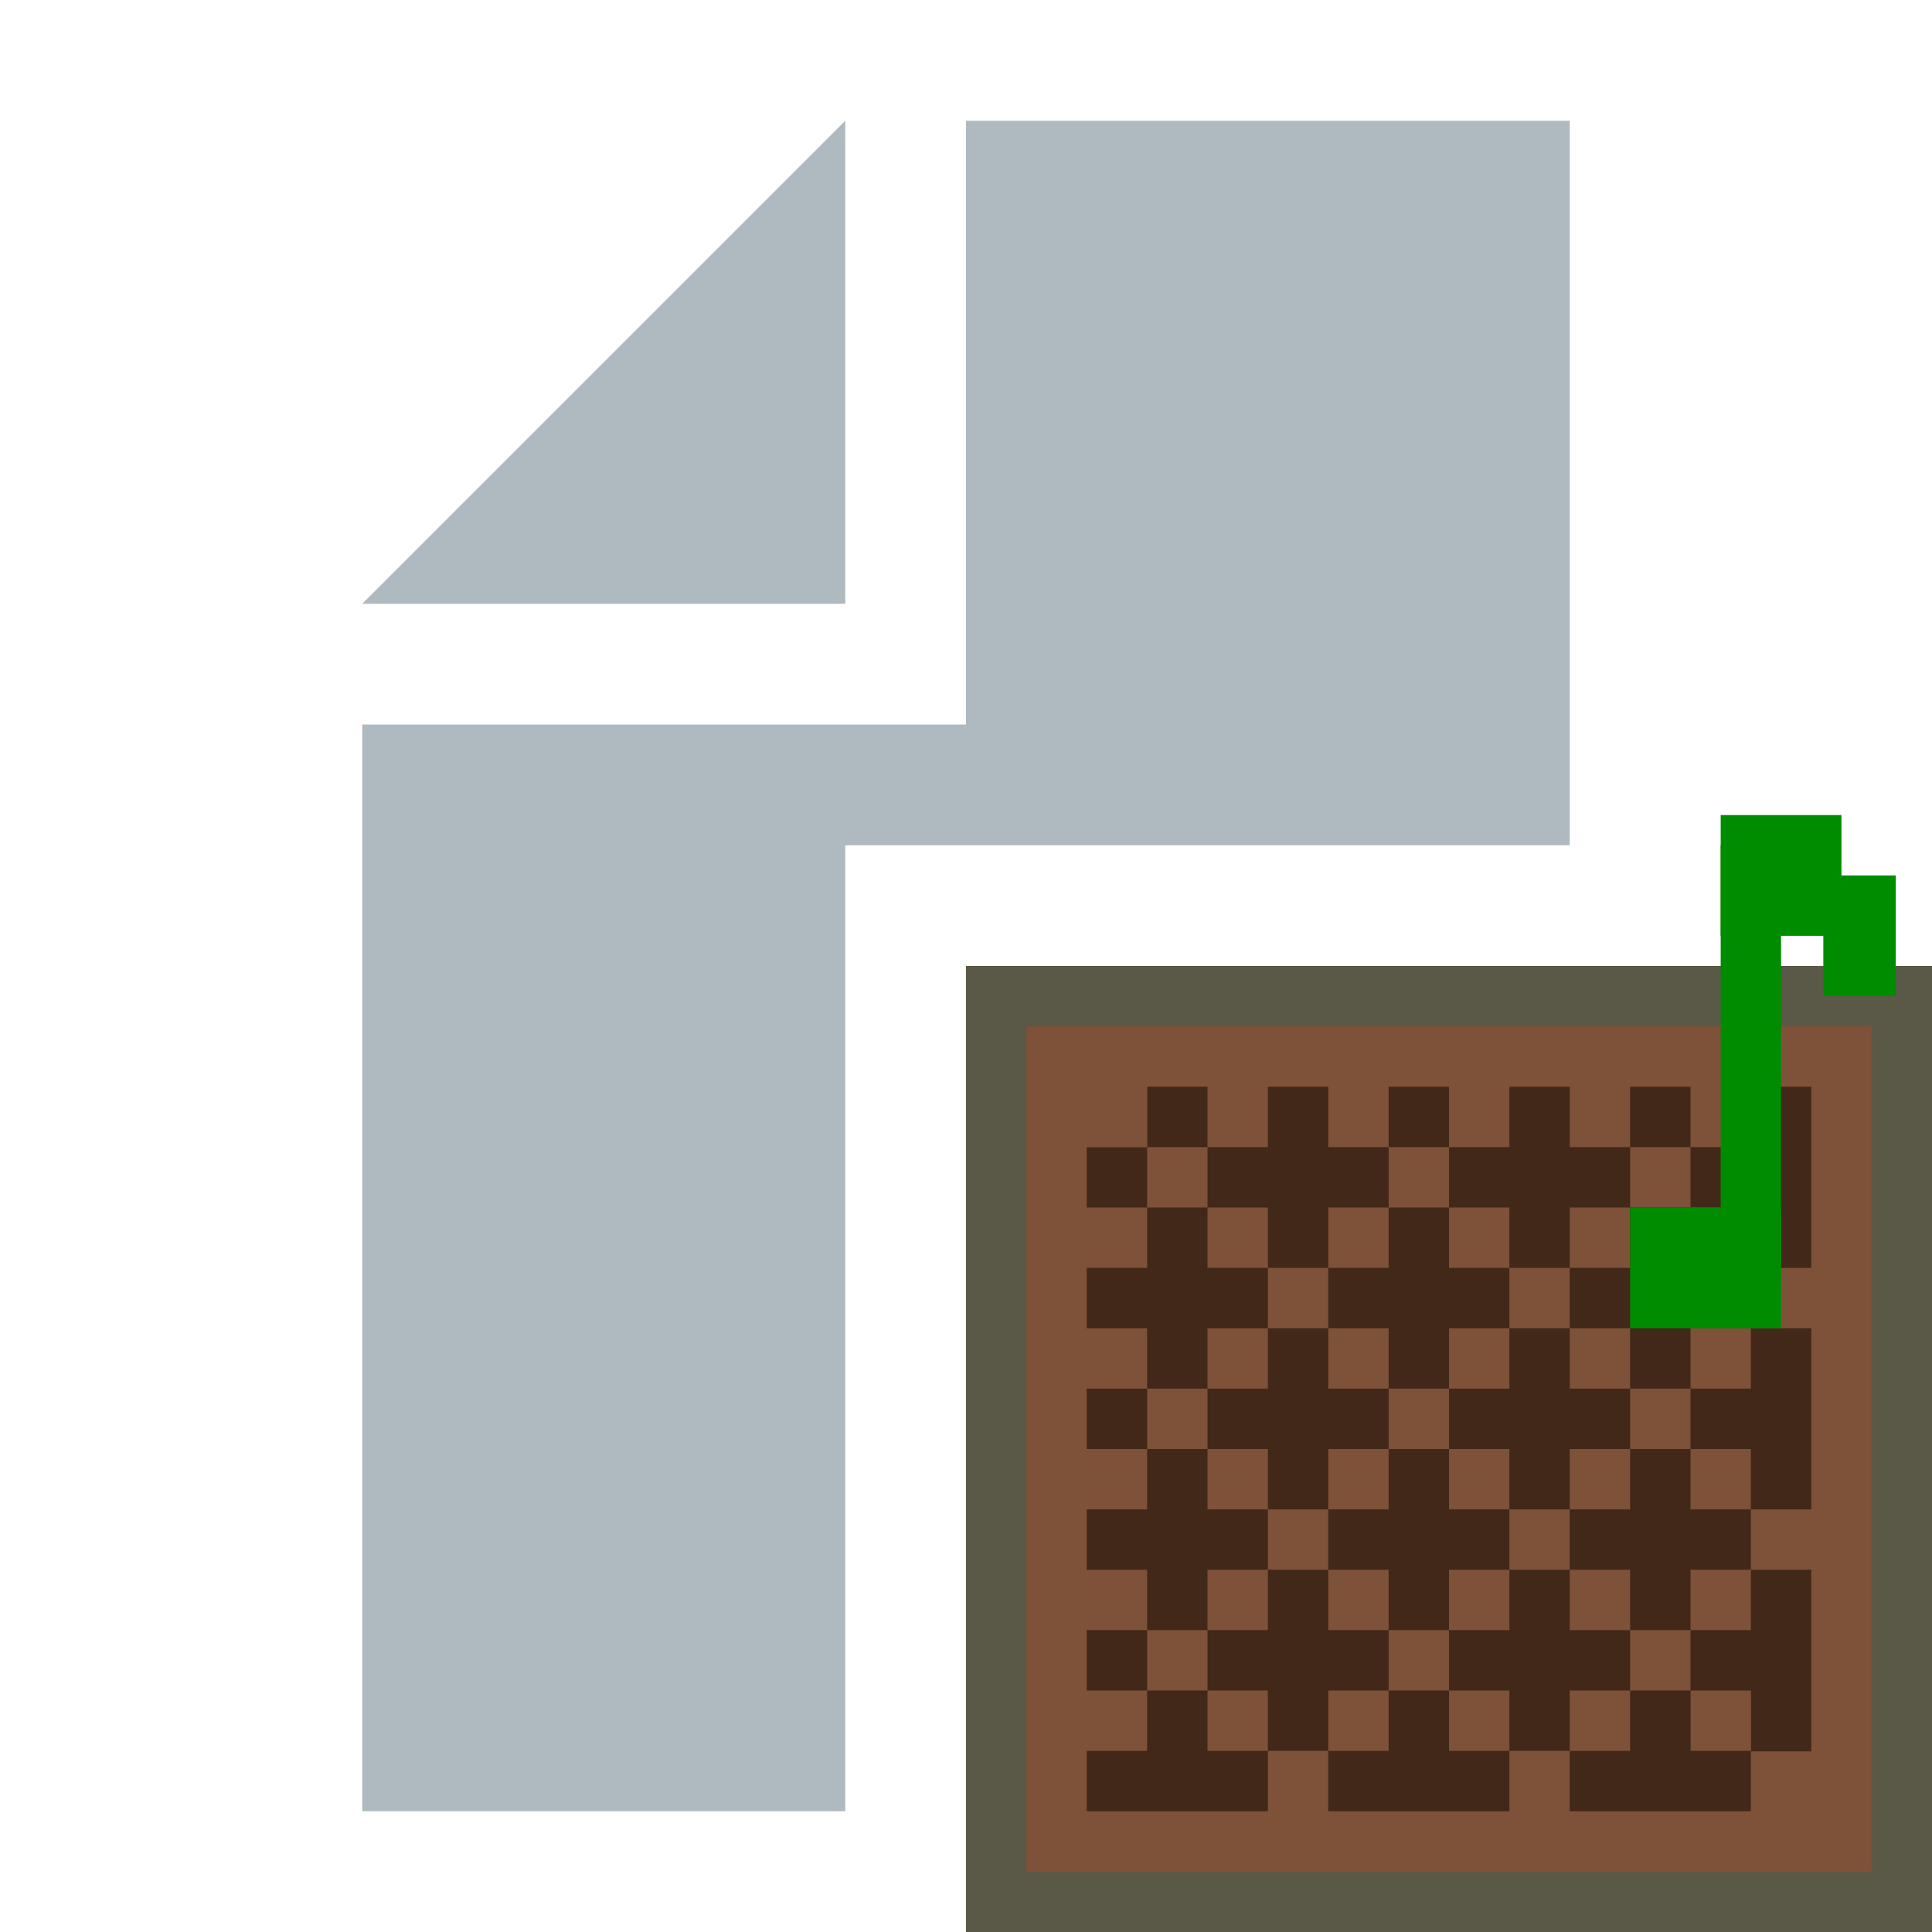
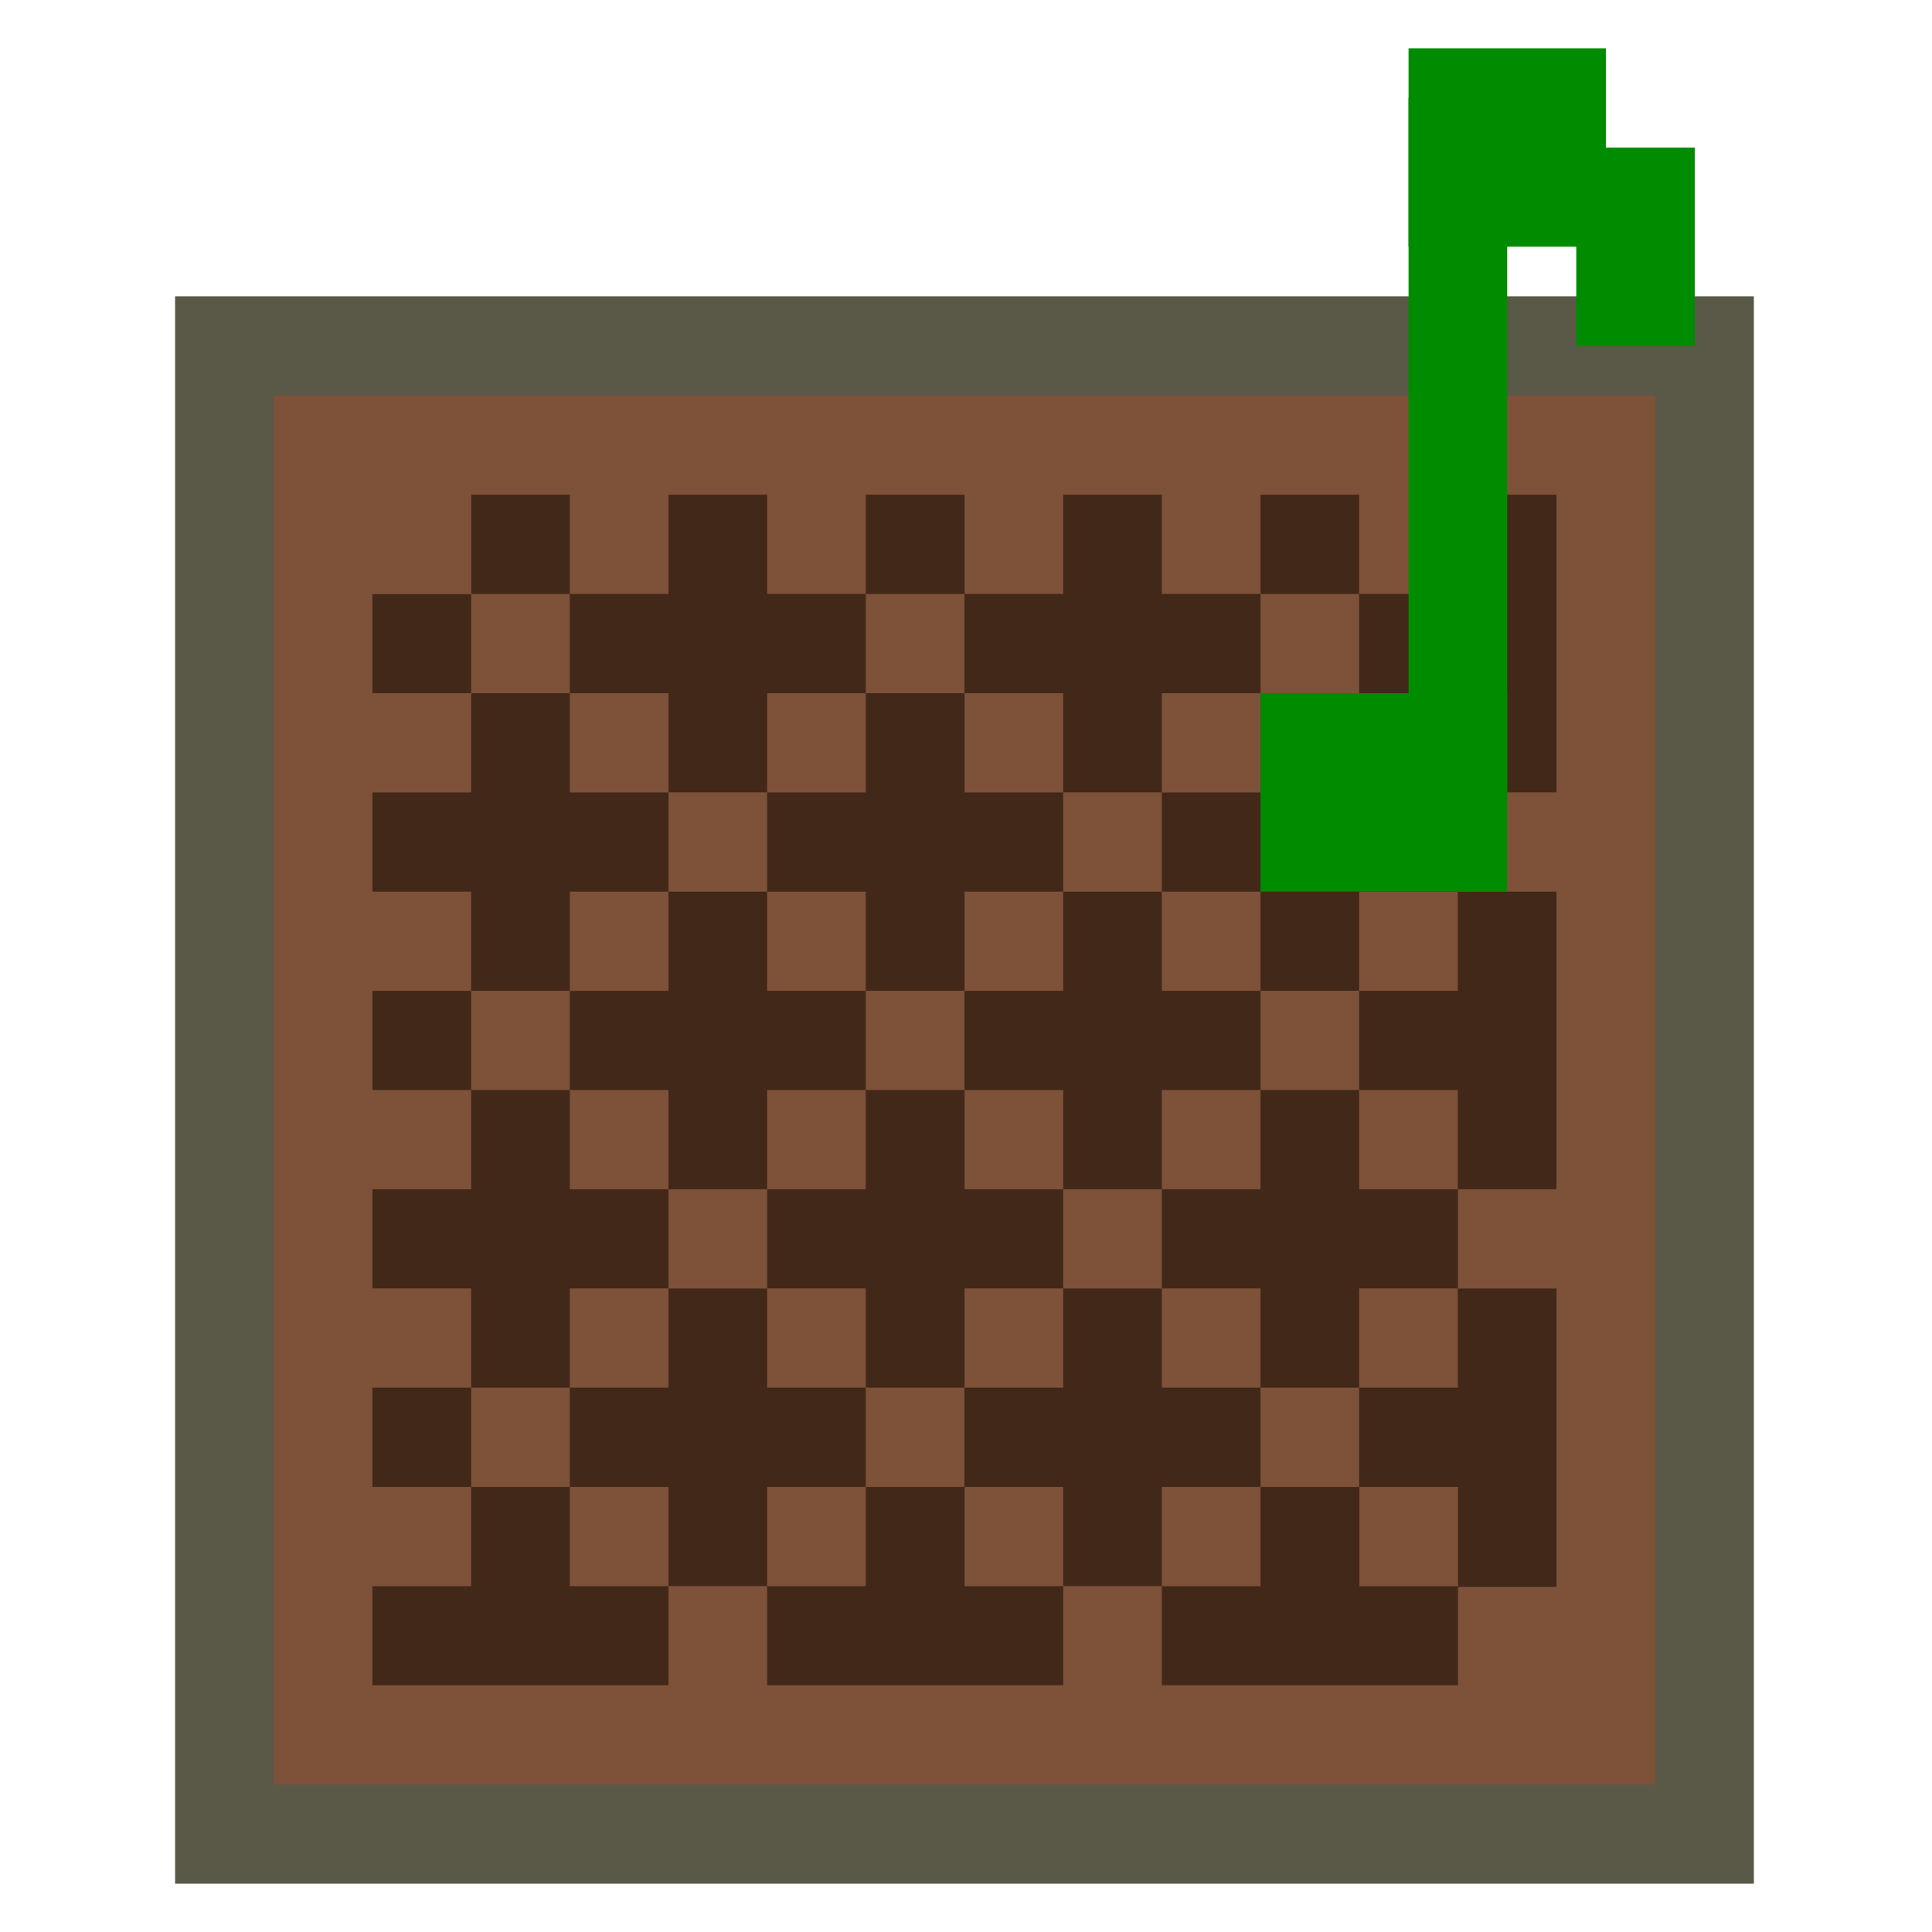
- <svg xmlns="http://www.w3.org/2000/svg" style="isolation:isolate" width="16" height="16" viewBox="0 0 16 16">
+ <svg xmlns="http://www.w3.org/2000/svg" style="isolation:isolate" viewBox="0 0 16 16" width="16" height="16">
  <defs>
-     <clipPath id="_clipPath_vM5TbcfrGAxkZVVoorwH4VDlQpcBdMB1">
+     <clipPath id="_clipPath_8p9TWJsOGHiVnnzy63oEa5lO810grHCU">
      <rect width="16" height="16" />
    </clipPath>
  </defs>
-   <g clip-path="url(#_clipPath_vM5TbcfrGAxkZVVoorwH4VDlQpcBdMB1)">
-     <clipPath id="_clipPath_Ow0pzzwjfMbXVcf1FjfomedxPFJzqPWf">
+   <g clip-path="url(#_clipPath_8p9TWJsOGHiVnnzy63oEa5lO810grHCU)">
+     <clipPath id="_clipPath_GIZCZ2h5ijntW50IAZm0qvvYei0OMem2">
      <rect x="0" y="0" width="16" height="16" transform="matrix(1,0,0,1,0,0)" fill="rgb(255,255,255)" />
    </clipPath>
-     <g clip-path="url(#_clipPath_Ow0pzzwjfMbXVcf1FjfomedxPFJzqPWf)">
+     <g clip-path="url(#_clipPath_GIZCZ2h5ijntW50IAZm0qvvYei0OMem2)">
      <g>
-         <clipPath id="_clipPath_lGd17RVmNC4KgyU9z8t4jOeH70kzhihr">
+         <clipPath id="_clipPath_JBk25z4zsDd3sl2RNUrrdWa32QJEz3SY">
          <rect x="0" y="0" width="16" height="16" transform="matrix(1,0,0,1,0,0)" fill="rgb(255,255,255)" />
        </clipPath>
-         <g clip-path="url(#_clipPath_lGd17RVmNC4KgyU9z8t4jOeH70kzhihr)">
+         <g clip-path="url(#_clipPath_JBk25z4zsDd3sl2RNUrrdWa32QJEz3SY)">
          <g>
            <g>
-               <path d=" M 7 1 L 3 5 L 7 5 L 7 1 L 7 1 Z " fill-rule="evenodd" fill="rgb(154,167,176)" fill-opacity="0.8" />
-               <path d=" M 7 15 L 3 15 L 3 6 L 8 6 L 8 1 L 13 1 L 13 7 Q 9.073 7 7 7 C 7 8.125 7 13.711 7 15 Z " fill-rule="evenodd" fill="rgb(154,167,176)" fill-opacity="0.8" />
-               <g>
-                 <rect x="8" y="8" width="8" height="8" transform="matrix(1,0,0,1,0,0)" fill="rgb(90,88,70)" />
-                 <rect x="8.5" y="8.5" width="7" height="7" transform="matrix(1,0,0,1,0,0)" fill="rgb(126,81,57)" />
-                 <rect x="9" y="9" width="6" height="6" transform="matrix(1,0,0,1,0,0)" fill="rgb(65,40,24)" />
-                 <rect x="9" y="9" width="0.5" height="0.5" transform="matrix(1,0,0,1,0,0)" fill="rgb(126,81,57)" />
-                 <rect x="8.934" y="8.906" width="0.566" height="0.594" transform="matrix(1,0,0,1,0,0)" fill="rgb(126,81,57)" />
-                 <rect x="8.934" y="10" width="0.566" height="0.5" transform="matrix(1,0,0,1,0,0)" fill="rgb(126,81,57)" />
-                 <rect x="8.934" y="11" width="0.566" height="0.5" transform="matrix(1,0,0,1,0,0)" fill="rgb(126,81,57)" />
-                 <rect x="8.934" y="13" width="0.566" height="0.5" transform="matrix(1,0,0,1,0,0)" fill="rgb(126,81,57)" />
-                 <rect x="8.934" y="14" width="0.566" height="0.5" transform="matrix(1,0,0,1,0,0)" fill="rgb(126,81,57)" />
-                 <rect x="9.5" y="13.5" width="0.5" height="0.5" transform="matrix(1,0,0,1,0,0)" fill="rgb(126,81,57)" />
-                 <rect x="11.5" y="13.5" width="0.5" height="0.5" transform="matrix(1,0,0,1,0,0)" fill="rgb(126,81,57)" />
-                 <rect x="13.5" y="13.5" width="0.5" height="0.5" transform="matrix(1,0,0,1,0,0)" fill="rgb(126,81,57)" />
-                 <rect x="10" y="14" width="0.5" height="0.5" transform="matrix(1,0,0,1,0,0)" fill="rgb(126,81,57)" />
-                 <rect x="10.5" y="14.5" width="0.5" height="0.604" transform="matrix(1,0,0,1,0,0)" fill="rgb(126,81,57)" />
-                 <rect x="12.5" y="14.5" width="0.5" height="0.604" transform="matrix(1,0,0,1,0,0)" fill="rgb(126,81,57)" />
-                 <rect x="11" y="14" width="0.5" height="0.5" transform="matrix(1,0,0,1,0,0)" fill="rgb(126,81,57)" />
-                 <rect x="12" y="14" width="0.5" height="0.5" transform="matrix(1,0,0,1,0,0)" fill="rgb(126,81,57)" />
-                 <rect x="13" y="14" width="0.5" height="0.5" transform="matrix(1,0,0,1,0,0)" fill="rgb(126,81,57)" />
-                 <rect x="14.001" y="14" width="0.5" height="0.5" transform="matrix(1,0,0,1,0,0)" fill="rgb(126,81,57)" />
-                 <rect x="9.5" y="11.5" width="0.5" height="0.5" transform="matrix(1,0,0,1,0,0)" fill="rgb(126,81,57)" />
-                 <rect x="11.5" y="11.5" width="0.5" height="0.5" transform="matrix(1,0,0,1,0,0)" fill="rgb(126,81,57)" />
-                 <rect x="13.5" y="11.5" width="0.5" height="0.5" transform="matrix(1,0,0,1,0,0)" fill="rgb(126,81,57)" />
-                 <rect x="12" y="8.906" width="0.5" height="0.594" transform="matrix(1,0,0,1,0,0)" fill="rgb(126,81,57)" />
-                 <rect x="13" y="10" width="0.5" height="0.5" transform="matrix(1,0,0,1,0,0)" fill="rgb(126,81,57)" />
-                 <rect x="13.5" y="9.5" width="0.5" height="0.5" transform="matrix(1,0,0,1,0,0)" fill="rgb(126,81,57)" />
+               <clipPath id="_clipPath_vfFr6Q4HNF9iybpyfwECKJNTMMcbMaSj">
+                 <rect x="0" y="0" width="16" height="16" transform="matrix(1,0,0,1,0,0)" fill="rgb(255,255,255)" />
+               </clipPath>
+               <g clip-path="url(#_clipPath_vfFr6Q4HNF9iybpyfwECKJNTMMcbMaSj)">
                <g>
-                   <rect x="13" y="8.906" width="0.5" height="0.594" transform="matrix(1,0,0,1,0,0)" fill="rgb(126,81,57)" />
+                   <g>
+                     <g>
+                       <g>
+                         <rect x="1.45" y="2.454" width="13.075" height="13.146" transform="matrix(1,0,0,1,0,0)" fill="rgb(90,88,70)" />
+                         <rect x="2.267" y="3.276" width="11.441" height="11.503" transform="matrix(1,0,0,1,0,0)" fill="rgb(126,81,57)" />
+                         <rect x="3.084" y="4.097" width="9.806" height="9.859" transform="matrix(1,0,0,1,0,0)" fill="rgb(65,40,24)" />
+                         <rect x="3.084" y="4.097" width="0.817" height="0.822" transform="matrix(1,0,0,1,0,0)" fill="rgb(126,81,57)" />
+                         <rect x="2.977" y="3.943" width="0.925" height="0.976" transform="matrix(1,0,0,1,0,0)" fill="rgb(126,81,57)" />
+                         <rect x="2.977" y="5.741" width="0.925" height="0.822" transform="matrix(1,0,0,1,0,0)" fill="rgb(126,81,57)" />
+                         <rect x="2.977" y="7.384" width="0.925" height="0.822" transform="matrix(1,0,0,1,0,0)" fill="rgb(126,81,57)" />
+                         <rect x="2.977" y="10.67" width="0.925" height="0.822" transform="matrix(1,0,0,1,0,0)" fill="rgb(126,81,57)" />
+                         <rect x="2.977" y="12.314" width="0.925" height="0.822" transform="matrix(1,0,0,1,0,0)" fill="rgb(126,81,57)" />
+                         <rect x="3.902" y="11.492" width="0.817" height="0.822" transform="matrix(1,0,0,1,0,0)" fill="rgb(126,81,57)" />
+                         <rect x="7.17" y="11.492" width="0.817" height="0.822" transform="matrix(1,0,0,1,0,0)" fill="rgb(126,81,57)" />
+                         <rect x="10.439" y="11.492" width="0.817" height="0.822" transform="matrix(1,0,0,1,0,0)" fill="rgb(126,81,57)" />
+                         <rect x="4.719" y="12.314" width="0.817" height="0.822" transform="matrix(1,0,0,1,0,0)" fill="rgb(126,81,57)" />
+                         <rect x="5.536" y="13.135" width="0.817" height="0.993" transform="matrix(1,0,0,1,0,0)" fill="rgb(126,81,57)" />
+                         <rect x="8.805" y="13.135" width="0.817" height="0.993" transform="matrix(1,0,0,1,0,0)" fill="rgb(126,81,57)" />
+                         <rect x="6.353" y="12.314" width="0.817" height="0.822" transform="matrix(1,0,0,1,0,0)" fill="rgb(126,81,57)" />
+                         <rect x="7.988" y="12.314" width="0.817" height="0.822" transform="matrix(1,0,0,1,0,0)" fill="rgb(126,81,57)" />
+                         <rect x="9.622" y="12.314" width="0.817" height="0.822" transform="matrix(1,0,0,1,0,0)" fill="rgb(126,81,57)" />
+                         <rect x="11.258" y="12.314" width="0.817" height="0.822" transform="matrix(1,0,0,1,0,0)" fill="rgb(126,81,57)" />
+                         <rect x="3.902" y="8.205" width="0.817" height="0.822" transform="matrix(1,0,0,1,0,0)" fill="rgb(126,81,57)" />
+                         <rect x="7.17" y="8.205" width="0.817" height="0.822" transform="matrix(1,0,0,1,0,0)" fill="rgb(126,81,57)" />
+                         <rect x="10.439" y="8.205" width="0.817" height="0.822" transform="matrix(1,0,0,1,0,0)" fill="rgb(126,81,57)" />
+                         <rect x="7.988" y="3.943" width="0.817" height="0.976" transform="matrix(1,0,0,1,0,0)" fill="rgb(126,81,57)" />
+                         <rect x="9.622" y="5.741" width="0.817" height="0.822" transform="matrix(1,0,0,1,0,0)" fill="rgb(126,81,57)" />
+                         <rect x="10.439" y="4.919" width="0.817" height="0.822" transform="matrix(1,0,0,1,0,0)" fill="rgb(126,81,57)" />
+                         <g>
+                           <rect x="9.622" y="3.943" width="0.817" height="0.976" transform="matrix(1,0,0,1,0,0)" fill="rgb(126,81,57)" />
+                         </g>
+                         <rect x="5.536" y="6.562" width="0.817" height="0.822" transform="matrix(1,0,0,1,0,0)" fill="rgb(126,81,57)" />
+                         <rect x="8.805" y="6.562" width="0.817" height="0.822" transform="matrix(1,0,0,1,0,0)" fill="rgb(126,81,57)" />
+                         <rect x="11.256" y="3.943" width="0.817" height="0.976" transform="matrix(1,0,0,1,0,0)" fill="rgb(126,81,57)" />
+                         <rect x="11.256" y="5.741" width="0.817" height="0.822" transform="matrix(1,0,0,1,0,0)" fill="rgb(126,81,57)" />
+                         <rect x="4.719" y="5.741" width="0.817" height="0.822" transform="matrix(1,0,0,1,0,0)" fill="rgb(126,81,57)" />
+                         <rect x="4.719" y="3.943" width="0.817" height="0.976" transform="matrix(1,0,0,1,0,0)" fill="rgb(126,81,57)" />
+                         <rect x="6.353" y="3.943" width="0.817" height="0.976" transform="matrix(1,0,0,1,0,0)" fill="rgb(126,81,57)" />
+                         <rect x="7.17" y="4.919" width="0.817" height="0.822" transform="matrix(1,0,0,1,0,0)" fill="rgb(126,81,57)" />
+                         <rect x="7.988" y="5.741" width="0.817" height="0.822" transform="matrix(1,0,0,1,0,0)" fill="rgb(126,81,57)" />
+                         <rect x="6.353" y="5.741" width="0.817" height="0.822" transform="matrix(1,0,0,1,0,0)" fill="rgb(126,81,57)" />
+                         <rect x="3.902" y="4.919" width="0.817" height="0.822" transform="matrix(1,0,0,1,0,0)" fill="rgb(126,81,57)" />
+                         <rect x="2.977" y="9.027" width="0.925" height="0.822" transform="matrix(1,0,0,1,0,0)" fill="rgb(126,81,57)" />
+                         <rect x="4.719" y="9.027" width="0.817" height="0.822" transform="matrix(1,0,0,1,0,0)" fill="rgb(126,81,57)" />
+                         <rect x="6.353" y="9.027" width="0.817" height="0.822" transform="matrix(1,0,0,1,0,0)" fill="rgb(126,81,57)" />
+                         <rect x="7.988" y="9.027" width="0.817" height="0.822" transform="matrix(1,0,0,1,0,0)" fill="rgb(126,81,57)" />
+                         <rect x="9.622" y="9.027" width="0.817" height="0.822" transform="matrix(1,0,0,1,0,0)" fill="rgb(126,81,57)" />
+                         <rect x="11.256" y="9.027" width="0.817" height="0.822" transform="matrix(1,0,0,1,0,0)" fill="rgb(126,81,57)" />
+                         <rect x="5.536" y="9.849" width="0.817" height="0.822" transform="matrix(1,0,0,1,0,0)" fill="rgb(126,81,57)" />
+                         <rect x="8.805" y="9.849" width="0.817" height="0.822" transform="matrix(1,0,0,1,0,0)" fill="rgb(126,81,57)" />
+                         <rect x="4.719" y="10.67" width="0.817" height="0.822" transform="matrix(1,0,0,1,0,0)" fill="rgb(126,81,57)" />
+                         <rect x="6.353" y="10.67" width="0.817" height="0.822" transform="matrix(1,0,0,1,0,0)" fill="rgb(126,81,57)" />
+                         <rect x="7.988" y="10.67" width="0.817" height="0.822" transform="matrix(1,0,0,1,0,0)" fill="rgb(126,81,57)" />
+                         <rect x="9.622" y="10.67" width="0.817" height="0.822" transform="matrix(1,0,0,1,0,0)" fill="rgb(126,81,57)" />
+                         <rect x="11.256" y="10.67" width="0.817" height="0.822" transform="matrix(1,0,0,1,0,0)" fill="rgb(126,81,57)" />
+                         <rect x="12.074" y="6.562" width="0.981" height="0.822" transform="matrix(1,0,0,1,0,0)" fill="rgb(126,81,57)" />
+                         <rect x="12.074" y="9.849" width="0.981" height="0.822" transform="matrix(1,0,0,1,0,0)" fill="rgb(126,81,57)" />
+                         <rect x="12.074" y="13.142" width="0.981" height="0.986" transform="matrix(1,0,0,1,0,0)" fill="rgb(126,81,57)" />
+                         <rect x="4.719" y="7.384" width="0.817" height="0.822" transform="matrix(1,0,0,1,0,0)" fill="rgb(126,81,57)" />
+                         <rect x="6.353" y="7.384" width="0.817" height="0.822" transform="matrix(1,0,0,1,0,0)" fill="rgb(126,81,57)" />
+                         <rect x="7.988" y="7.384" width="0.817" height="0.822" transform="matrix(1,0,0,1,0,0)" fill="rgb(126,81,57)" />
+                         <rect x="9.622" y="7.384" width="0.817" height="0.822" transform="matrix(1,0,0,1,0,0)" fill="rgb(126,81,57)" />
+                         <rect x="11.256" y="7.384" width="0.817" height="0.822" transform="matrix(1,0,0,1,0,0)" fill="rgb(126,81,57)" />
+                       </g>
+                       <g>
+                         <rect x="10.439" y="5.741" width="2.043" height="1.643" transform="matrix(1,0,0,1,0,0)" fill="rgb(0,140,0)" />
+                         <rect x="11.665" y="0.4" width="1.634" height="1.643" transform="matrix(1,0,0,1,0,0)" fill="rgb(0,140,0)" />
+                         <rect x="13.054" y="1.222" width="0.981" height="1.643" transform="matrix(1,0,0,1,0,0)" fill="rgb(0,140,0)" />
+                         <rect x="11.665" y="0.811" width="0.817" height="5.751" transform="matrix(1,0,0,1,0,0)" fill="rgb(0,140,0)" />
+                       </g>
+                     </g>
+                   </g>
                </g>
-                 <rect x="10.5" y="10.5" width="0.5" height="0.5" transform="matrix(1,0,0,1,0,0)" fill="rgb(126,81,57)" />
-                 <rect x="12.5" y="10.5" width="0.5" height="0.5" transform="matrix(1,0,0,1,0,0)" fill="rgb(126,81,57)" />
-                 <rect x="14" y="8.906" width="0.5" height="0.594" transform="matrix(1,0,0,1,0,0)" fill="rgb(126,81,57)" />
-                 <rect x="14" y="10" width="0.5" height="0.5" transform="matrix(1,0,0,1,0,0)" fill="rgb(126,81,57)" />
-                 <rect x="10" y="10" width="0.5" height="0.5" transform="matrix(1,0,0,1,0,0)" fill="rgb(126,81,57)" />
-                 <rect x="10" y="8.906" width="0.5" height="0.594" transform="matrix(1,0,0,1,0,0)" fill="rgb(126,81,57)" />
-                 <rect x="11" y="8.906" width="0.5" height="0.594" transform="matrix(1,0,0,1,0,0)" fill="rgb(126,81,57)" />
-                 <rect x="11.5" y="9.5" width="0.5" height="0.5" transform="matrix(1,0,0,1,0,0)" fill="rgb(126,81,57)" />
-                 <rect x="12" y="10" width="0.5" height="0.5" transform="matrix(1,0,0,1,0,0)" fill="rgb(126,81,57)" />
-                 <rect x="11" y="10" width="0.5" height="0.5" transform="matrix(1,0,0,1,0,0)" fill="rgb(126,81,57)" />
-                 <rect x="9.5" y="9.5" width="0.5" height="0.5" transform="matrix(1,0,0,1,0,0)" fill="rgb(126,81,57)" />
-                 <rect x="8.934" y="12" width="0.566" height="0.5" transform="matrix(1,0,0,1,0,0)" fill="rgb(126,81,57)" />
-                 <rect x="10" y="12" width="0.5" height="0.5" transform="matrix(1,0,0,1,0,0)" fill="rgb(126,81,57)" />
-                 <rect x="11" y="12" width="0.5" height="0.5" transform="matrix(1,0,0,1,0,0)" fill="rgb(126,81,57)" />
-                 <rect x="12" y="12" width="0.5" height="0.5" transform="matrix(1,0,0,1,0,0)" fill="rgb(126,81,57)" />
-                 <rect x="13" y="12" width="0.5" height="0.5" transform="matrix(1,0,0,1,0,0)" fill="rgb(126,81,57)" />
-                 <rect x="14" y="12" width="0.5" height="0.5" transform="matrix(1,0,0,1,0,0)" fill="rgb(126,81,57)" />
-                 <rect x="10.5" y="12.5" width="0.5" height="0.5" transform="matrix(1,0,0,1,0,0)" fill="rgb(126,81,57)" />
-                 <rect x="12.5" y="12.5" width="0.5" height="0.5" transform="matrix(1,0,0,1,0,0)" fill="rgb(126,81,57)" />
-                 <rect x="10" y="13" width="0.5" height="0.5" transform="matrix(1,0,0,1,0,0)" fill="rgb(126,81,57)" />
-                 <rect x="11" y="13" width="0.5" height="0.5" transform="matrix(1,0,0,1,0,0)" fill="rgb(126,81,57)" />
-                 <rect x="12" y="13" width="0.5" height="0.5" transform="matrix(1,0,0,1,0,0)" fill="rgb(126,81,57)" />
-                 <rect x="13" y="13" width="0.5" height="0.5" transform="matrix(1,0,0,1,0,0)" fill="rgb(126,81,57)" />
-                 <rect x="14" y="13" width="0.5" height="0.5" transform="matrix(1,0,0,1,0,0)" fill="rgb(126,81,57)" />
-                 <rect x="14.5" y="10.5" width="0.6" height="0.5" transform="matrix(1,0,0,1,0,0)" fill="rgb(126,81,57)" />
-                 <rect x="14.5" y="12.5" width="0.6" height="0.5" transform="matrix(1,0,0,1,0,0)" fill="rgb(126,81,57)" />
-                 <rect x="14.5" y="14.504" width="0.6" height="0.6" transform="matrix(1,0,0,1,0,0)" fill="rgb(126,81,57)" />
-                 <rect x="10" y="11" width="0.5" height="0.5" transform="matrix(1,0,0,1,0,0)" fill="rgb(126,81,57)" />
-                 <rect x="11" y="11" width="0.5" height="0.5" transform="matrix(1,0,0,1,0,0)" fill="rgb(126,81,57)" />
-                 <rect x="12" y="11" width="0.5" height="0.5" transform="matrix(1,0,0,1,0,0)" fill="rgb(126,81,57)" />
-                 <rect x="13" y="11" width="0.5" height="0.5" transform="matrix(1,0,0,1,0,0)" fill="rgb(126,81,57)" />
-                 <rect x="14" y="11" width="0.5" height="0.5" transform="matrix(1,0,0,1,0,0)" fill="rgb(126,81,57)" />
-               </g>
-               <g>
-                 <rect x="13.5" y="10" width="1.25" height="1" transform="matrix(1,0,0,1,0,0)" fill="rgb(0,140,0)" />
-                 <rect x="14.25" y="6.75" width="1" height="1" transform="matrix(1,0,0,1,0,0)" fill="rgb(0,140,0)" />
-                 <rect x="15.1" y="7.25" width="0.6" height="1" transform="matrix(1,0,0,1,0,0)" fill="rgb(0,140,0)" />
-                 <rect x="14.25" y="7" width="0.5" height="3.5" transform="matrix(1,0,0,1,0,0)" fill="rgb(0,140,0)" />
              </g>
            </g>
          </g>
        </g>
      </g>
    </g>
  </g>
</svg>
